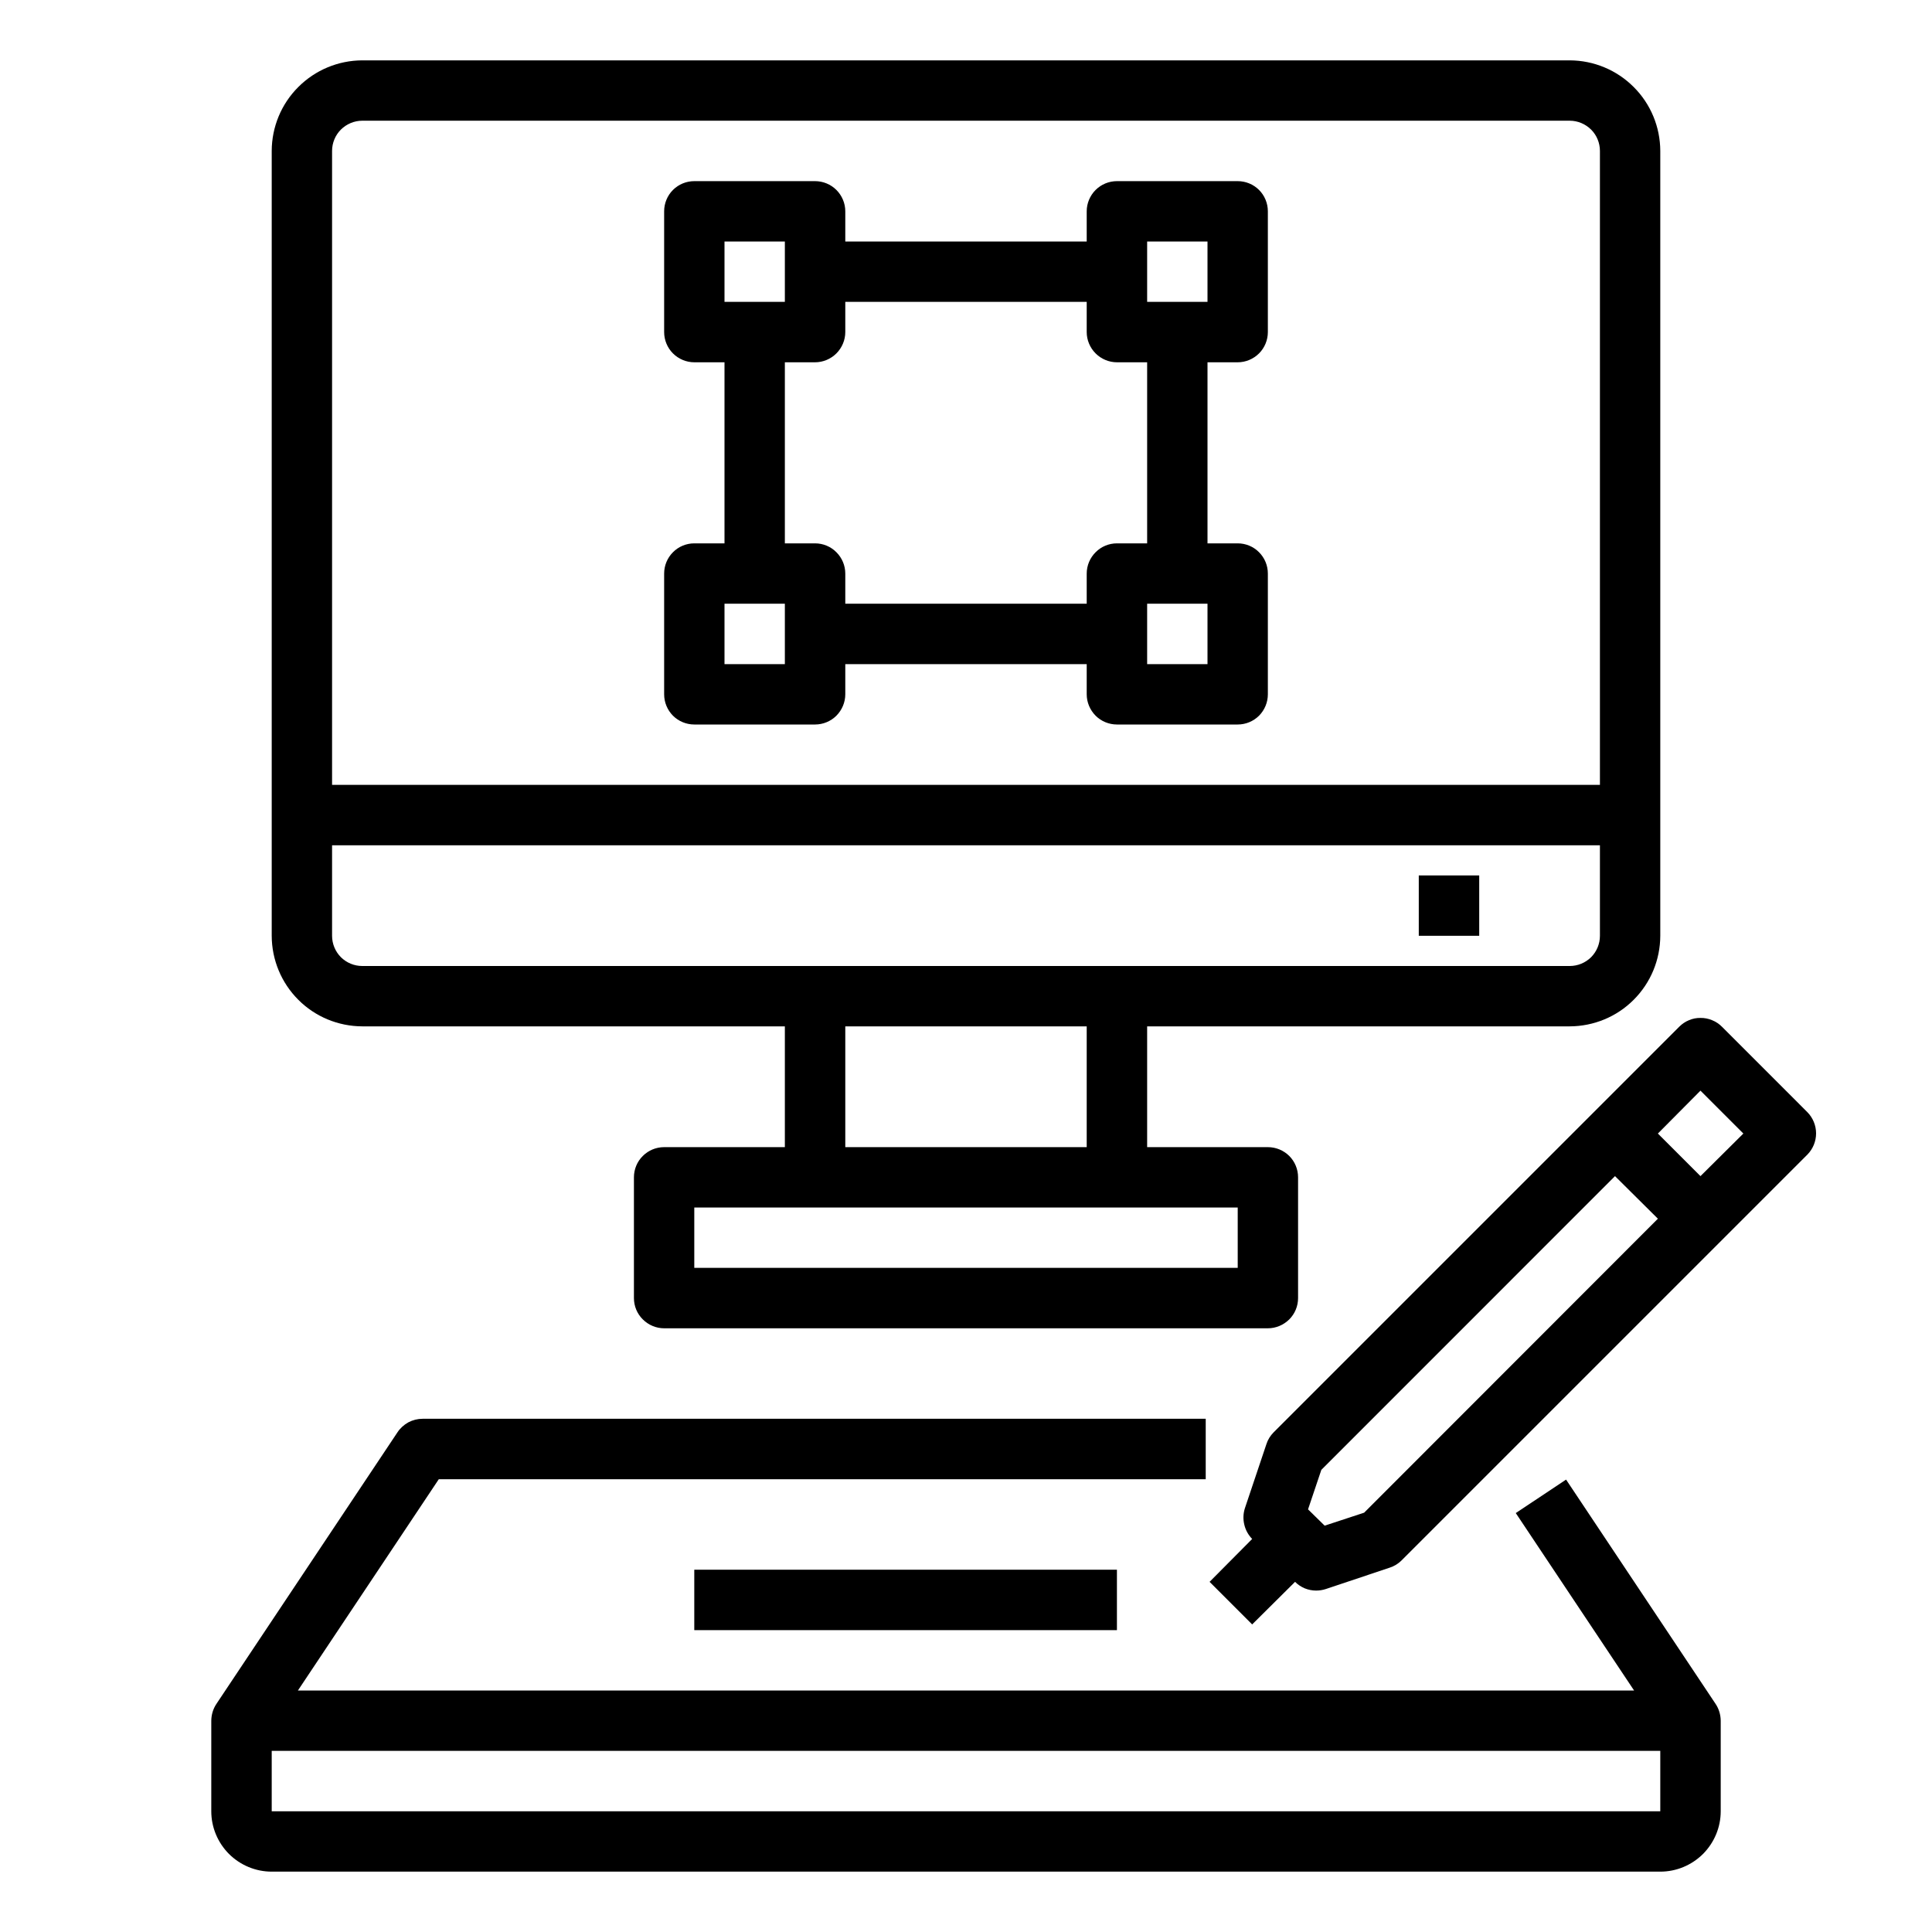
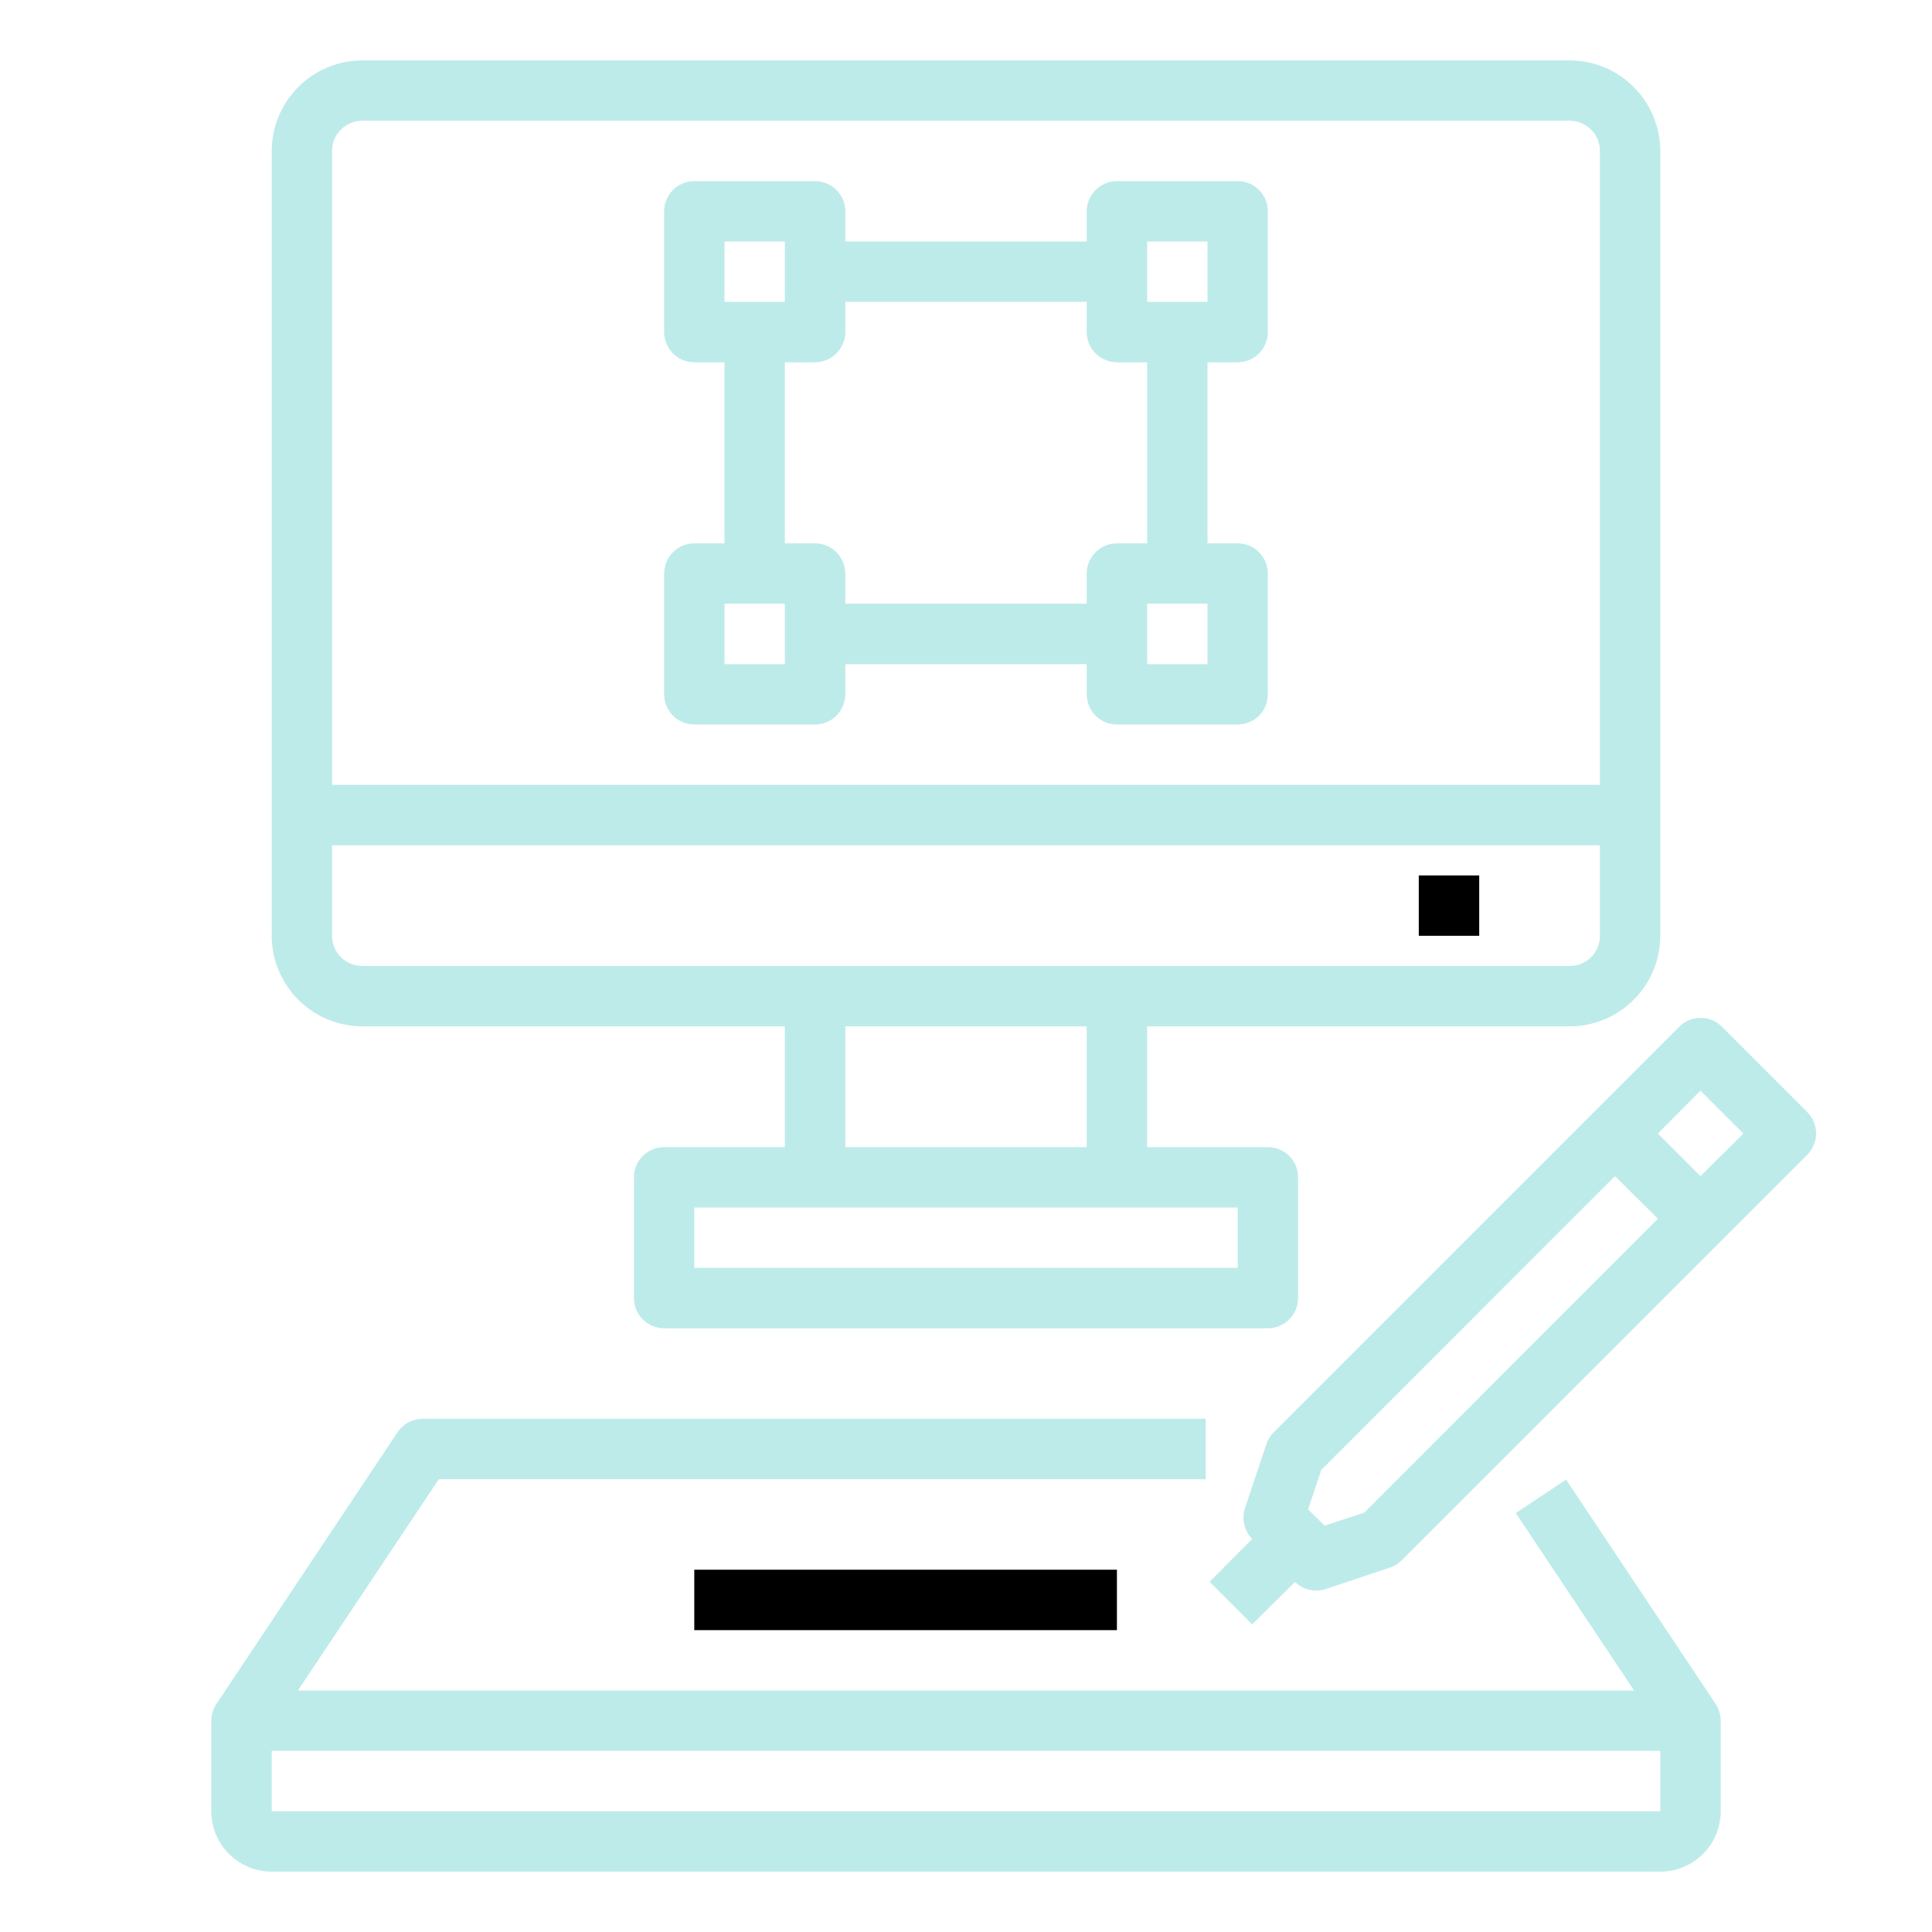
<svg xmlns="http://www.w3.org/2000/svg" width="25" height="25" viewBox="0 0 25 25" fill="none">
-   <path d="M20.265 19.146L19.614 19.579L21.145 21.875H3.855L5.678 19.141H15.602V18.359H5.469C5.404 18.359 5.341 18.375 5.284 18.405C5.228 18.436 5.179 18.48 5.144 18.533L2.8 22.049C2.757 22.113 2.735 22.189 2.734 22.266V23.438C2.734 23.645 2.817 23.843 2.963 23.99C3.11 24.136 3.308 24.219 3.516 24.219H21.484C21.692 24.219 21.89 24.136 22.037 23.99C22.183 23.843 22.266 23.645 22.266 23.438V22.266C22.265 22.189 22.243 22.113 22.2 22.049L20.265 19.146ZM3.516 23.438V22.656H21.484V23.438H3.516Z" fill="black" />
-   <path d="M20.312 0.781H4.688C4.377 0.782 4.079 0.906 3.86 1.126C3.64 1.345 3.517 1.643 3.516 1.953V12.109C3.517 12.42 3.64 12.717 3.86 12.937C4.079 13.157 4.377 13.28 4.688 13.281H10.156V14.844H8.594C8.49 14.844 8.391 14.885 8.318 14.958C8.244 15.031 8.203 15.131 8.203 15.234V16.797C8.203 16.901 8.244 17 8.318 17.073C8.391 17.146 8.49 17.188 8.594 17.188H16.406C16.51 17.188 16.609 17.146 16.683 17.073C16.756 17 16.797 16.901 16.797 16.797V15.234C16.797 15.131 16.756 15.031 16.683 14.958C16.609 14.885 16.51 14.844 16.406 14.844H14.844V13.281H20.312C20.623 13.28 20.921 13.157 21.14 12.937C21.36 12.717 21.483 12.42 21.484 12.109V1.953C21.483 1.643 21.36 1.345 21.14 1.126C20.921 0.906 20.623 0.782 20.312 0.781ZM16.016 15.625V16.406H8.984V15.625H16.016ZM10.938 14.844V13.281H14.062V14.844H10.938ZM20.703 12.109C20.703 12.213 20.662 12.312 20.589 12.386C20.515 12.459 20.416 12.5 20.312 12.5H4.688C4.584 12.5 4.485 12.459 4.411 12.386C4.338 12.312 4.297 12.213 4.297 12.109V10.938H20.703V12.109ZM20.703 10.156H4.297V1.953C4.297 1.85 4.338 1.75 4.411 1.677C4.485 1.604 4.584 1.562 4.688 1.562H20.312C20.416 1.562 20.515 1.604 20.589 1.677C20.662 1.75 20.703 1.85 20.703 1.953V10.156Z" fill="black" />
+   <path d="M20.265 19.146L19.614 19.579L21.145 21.875H3.855L5.678 19.141H15.602V18.359H5.469C5.404 18.359 5.341 18.375 5.284 18.405C5.228 18.436 5.179 18.48 5.144 18.533L2.8 22.049C2.757 22.113 2.735 22.189 2.734 22.266V23.438C2.734 23.645 2.817 23.843 2.963 23.99C3.11 24.136 3.308 24.219 3.516 24.219H21.484C21.692 24.219 21.89 24.136 22.037 23.99C22.183 23.843 22.266 23.645 22.266 23.438V22.266C22.265 22.189 22.243 22.113 22.2 22.049L20.265 19.146ZM3.516 23.438V22.656H21.484V23.438H3.516Z" fill="#bdebea" />
+   <path d="M20.312 0.781H4.688C4.377 0.782 4.079 0.906 3.86 1.126C3.64 1.345 3.517 1.643 3.516 1.953V12.109C3.517 12.42 3.64 12.717 3.86 12.937C4.079 13.157 4.377 13.28 4.688 13.281H10.156V14.844H8.594C8.49 14.844 8.391 14.885 8.318 14.958C8.244 15.031 8.203 15.131 8.203 15.234V16.797C8.203 16.901 8.244 17 8.318 17.073C8.391 17.146 8.49 17.188 8.594 17.188H16.406C16.51 17.188 16.609 17.146 16.683 17.073C16.756 17 16.797 16.901 16.797 16.797V15.234C16.797 15.131 16.756 15.031 16.683 14.958C16.609 14.885 16.51 14.844 16.406 14.844H14.844V13.281H20.312C20.623 13.28 20.921 13.157 21.14 12.937C21.36 12.717 21.483 12.42 21.484 12.109V1.953C21.483 1.643 21.36 1.345 21.14 1.126C20.921 0.906 20.623 0.782 20.312 0.781ZM16.016 15.625V16.406H8.984V15.625H16.016ZM10.938 14.844V13.281H14.062V14.844H10.938ZM20.703 12.109C20.703 12.213 20.662 12.312 20.589 12.386C20.515 12.459 20.416 12.5 20.312 12.5H4.688C4.584 12.5 4.485 12.459 4.411 12.386C4.338 12.312 4.297 12.213 4.297 12.109V10.938H20.703V12.109ZM20.703 10.156H4.297V1.953C4.297 1.85 4.338 1.75 4.411 1.677C4.485 1.604 4.584 1.562 4.688 1.562H20.312C20.416 1.562 20.515 1.604 20.589 1.677C20.662 1.75 20.703 1.85 20.703 1.953V10.156Z" fill="#bdebea" />
  <path d="M18.359 11.328H19.141V12.109H18.359V11.328Z" fill="black" />
-   <path d="M8.984 9.375H10.547C10.65 9.375 10.75 9.334 10.823 9.261C10.896 9.187 10.938 9.088 10.938 8.984V8.594H14.062V8.984C14.062 9.088 14.104 9.187 14.177 9.261C14.25 9.334 14.35 9.375 14.453 9.375H16.016C16.119 9.375 16.219 9.334 16.292 9.261C16.365 9.187 16.406 9.088 16.406 8.984V7.422C16.406 7.318 16.365 7.219 16.292 7.146C16.219 7.072 16.119 7.031 16.016 7.031H15.625V4.688H16.016C16.119 4.688 16.219 4.646 16.292 4.573C16.365 4.5 16.406 4.4 16.406 4.297V2.734C16.406 2.631 16.365 2.531 16.292 2.458C16.219 2.385 16.119 2.344 16.016 2.344H14.453C14.35 2.344 14.25 2.385 14.177 2.458C14.104 2.531 14.062 2.631 14.062 2.734V3.125H10.938V2.734C10.938 2.631 10.896 2.531 10.823 2.458C10.75 2.385 10.65 2.344 10.547 2.344H8.984C8.881 2.344 8.781 2.385 8.708 2.458C8.635 2.531 8.594 2.631 8.594 2.734V4.297C8.594 4.4 8.635 4.5 8.708 4.573C8.781 4.646 8.881 4.688 8.984 4.688H9.375V7.031H8.984C8.881 7.031 8.781 7.072 8.708 7.146C8.635 7.219 8.594 7.318 8.594 7.422V8.984C8.594 9.088 8.635 9.187 8.708 9.261C8.781 9.334 8.881 9.375 8.984 9.375ZM15.625 8.594H14.844V7.812H15.625V8.594ZM14.844 3.125H15.625V3.906H14.844V3.125ZM9.375 3.125H10.156V3.906H9.375V3.125ZM10.156 4.688H10.547C10.65 4.688 10.75 4.646 10.823 4.573C10.896 4.5 10.938 4.4 10.938 4.297V3.906H14.062V4.297C14.062 4.4 14.104 4.5 14.177 4.573C14.25 4.646 14.35 4.688 14.453 4.688H14.844V7.031H14.453C14.35 7.031 14.25 7.072 14.177 7.146C14.104 7.219 14.062 7.318 14.062 7.422V7.812H10.938V7.422C10.938 7.318 10.896 7.219 10.823 7.146C10.75 7.072 10.65 7.031 10.547 7.031H10.156V4.688ZM9.375 7.812H10.156V8.594H9.375V7.812Z" fill="black" />
+   <path d="M8.984 9.375H10.547C10.65 9.375 10.75 9.334 10.823 9.261C10.896 9.187 10.938 9.088 10.938 8.984V8.594H14.062V8.984C14.062 9.088 14.104 9.187 14.177 9.261C14.25 9.334 14.35 9.375 14.453 9.375H16.016C16.119 9.375 16.219 9.334 16.292 9.261C16.365 9.187 16.406 9.088 16.406 8.984V7.422C16.406 7.318 16.365 7.219 16.292 7.146C16.219 7.072 16.119 7.031 16.016 7.031H15.625V4.688H16.016C16.119 4.688 16.219 4.646 16.292 4.573C16.365 4.5 16.406 4.4 16.406 4.297V2.734C16.406 2.631 16.365 2.531 16.292 2.458C16.219 2.385 16.119 2.344 16.016 2.344H14.453C14.35 2.344 14.25 2.385 14.177 2.458C14.104 2.531 14.062 2.631 14.062 2.734V3.125H10.938V2.734C10.938 2.631 10.896 2.531 10.823 2.458C10.75 2.385 10.65 2.344 10.547 2.344H8.984C8.881 2.344 8.781 2.385 8.708 2.458C8.635 2.531 8.594 2.631 8.594 2.734V4.297C8.594 4.4 8.635 4.5 8.708 4.573C8.781 4.646 8.881 4.688 8.984 4.688H9.375V7.031H8.984C8.881 7.031 8.781 7.072 8.708 7.146C8.635 7.219 8.594 7.318 8.594 7.422V8.984C8.594 9.088 8.635 9.187 8.708 9.261C8.781 9.334 8.881 9.375 8.984 9.375ZM15.625 8.594H14.844V7.812H15.625V8.594ZM14.844 3.125H15.625V3.906H14.844V3.125ZM9.375 3.125H10.156V3.906H9.375V3.125ZM10.156 4.688H10.547C10.65 4.688 10.75 4.646 10.823 4.573C10.896 4.5 10.938 4.4 10.938 4.297V3.906H14.062V4.297C14.062 4.4 14.104 4.5 14.177 4.573C14.25 4.646 14.35 4.688 14.453 4.688H14.844V7.031H14.453C14.35 7.031 14.25 7.072 14.177 7.146C14.104 7.219 14.062 7.318 14.062 7.422V7.812H10.938V7.422C10.938 7.318 10.896 7.219 10.823 7.146C10.75 7.072 10.65 7.031 10.547 7.031H10.156V4.688ZM9.375 7.812H10.156V8.594H9.375V7.812Z" fill="#bdebea" />
  <path d="M8.984 20.312H14.453V21.094H8.984V20.312Z" fill="black" />
-   <path d="M23.387 14.391L22.281 13.285C22.245 13.249 22.202 13.22 22.154 13.201C22.106 13.181 22.055 13.171 22.004 13.172C21.953 13.171 21.903 13.181 21.856 13.201C21.809 13.22 21.766 13.249 21.73 13.285L16.48 18.535C16.438 18.578 16.405 18.63 16.387 18.688L16.109 19.516C16.087 19.584 16.084 19.658 16.101 19.728C16.117 19.798 16.153 19.863 16.203 19.914L15.652 20.469L16.203 21.02L16.758 20.469C16.794 20.505 16.836 20.533 16.883 20.553C16.93 20.572 16.98 20.582 17.031 20.582C17.074 20.582 17.116 20.575 17.156 20.562L17.984 20.285C18.042 20.266 18.094 20.234 18.137 20.191L23.387 14.941C23.459 14.868 23.5 14.769 23.5 14.666C23.5 14.563 23.459 14.464 23.387 14.391ZM17.652 19.574L17.141 19.742L16.926 19.531L17.098 19.02L20.898 15.219L21.453 15.77L17.652 19.574ZM22.004 15.219L21.453 14.668L22.004 14.113L22.559 14.668L22.004 15.219Z" fill="black" />
+   <path d="M23.387 14.391L22.281 13.285C22.245 13.249 22.202 13.22 22.154 13.201C22.106 13.181 22.055 13.171 22.004 13.172C21.953 13.171 21.903 13.181 21.856 13.201C21.809 13.22 21.766 13.249 21.73 13.285L16.48 18.535C16.438 18.578 16.405 18.63 16.387 18.688L16.109 19.516C16.087 19.584 16.084 19.658 16.101 19.728C16.117 19.798 16.153 19.863 16.203 19.914L15.652 20.469L16.203 21.02L16.758 20.469C16.794 20.505 16.836 20.533 16.883 20.553C16.93 20.572 16.98 20.582 17.031 20.582C17.074 20.582 17.116 20.575 17.156 20.562L17.984 20.285C18.042 20.266 18.094 20.234 18.137 20.191L23.387 14.941C23.459 14.868 23.5 14.769 23.5 14.666C23.5 14.563 23.459 14.464 23.387 14.391ZM17.652 19.574L17.141 19.742L16.926 19.531L17.098 19.02L20.898 15.219L21.453 15.77L17.652 19.574ZM22.004 15.219L21.453 14.668L22.004 14.113L22.559 14.668L22.004 15.219Z" fill="#bdebea" />
</svg>
